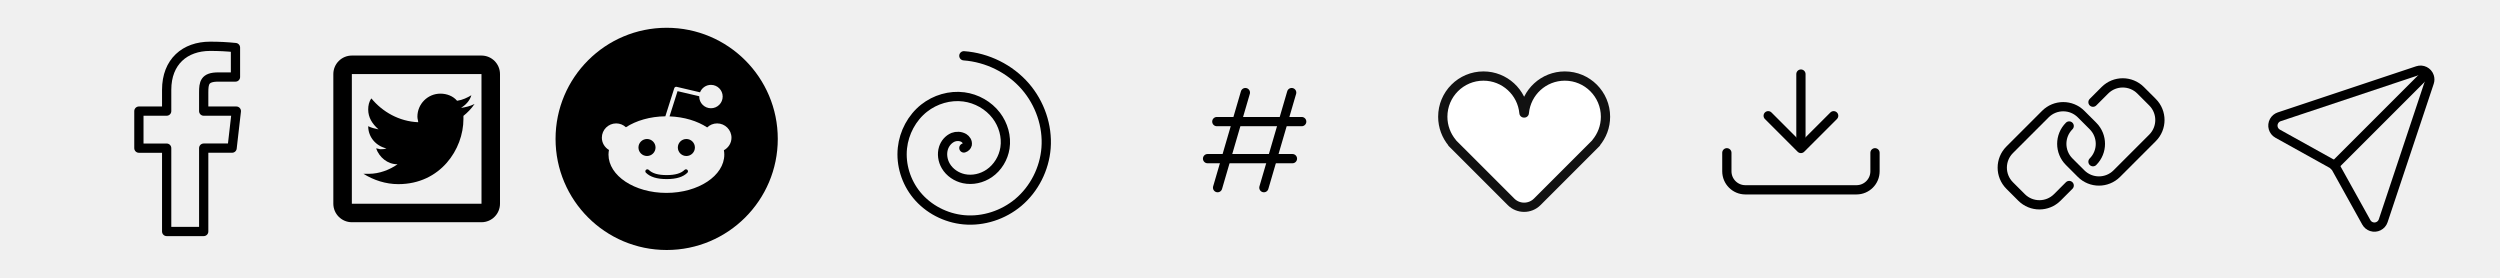
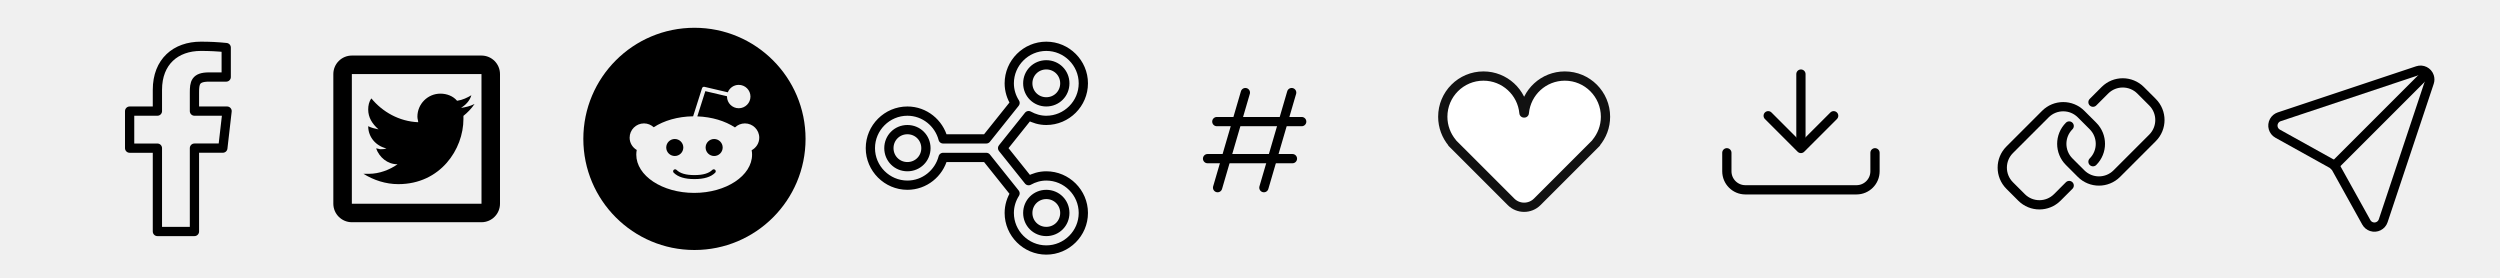
<svg xmlns="http://www.w3.org/2000/svg" width="270px" height="30px" viewBox="0 0 270 30" version="1.1">
  <g id="colorhunt-icons" stroke="none" stroke-width="1" fill="none" fill-rule="evenodd" stroke-linejoin="round">
    <g id="Facebook" stroke="#000000">
-       <g transform="translate(8, 3)">
+       <g transform="translate(7, 3)">
        <path d="M17.525,9H14V7c0-1.032,0.084-1.682,1.563-1.682h1.868v-3.18C16.522,2.044,15.608,1.998,14.693,2 C11.98,2,10,3.657,10,6.699V9H7v4l3-0.001V22h4v-9.003l3.066-0.001L17.525,9z" />
      </g>
    </g>
    <g id="Twitter" transform="translate(33, 3)" fill="#000000">
      <path d="M 5 3 C 3.897 3 3 3.897 3 5 L 3 19 C 3 20.103 3.897 21 5 21 L 19 21 C 20.103 21 21 20.103 21 19 L 21 5 C 21 3.897 20.103 3 19 3 L 5 3 z M 5 5 L 19 5 L 19.002 19 L 5 19 L 5 5 z M 14.566 7.113 C 13.194 7.113 12.08 8.229 12.08 9.6 C 12.08 9.857 12.166 10.028 12.166 10.199 C 10.109 10.114 8.309 9.086 7.109 7.629 C 6.852 7.972 6.766 8.399 6.766 8.828 C 6.766 9.685 7.195 10.373 7.881 10.973 C 7.453 10.887 7.109 10.8 6.766 10.629 C 6.766 11.829 7.622 12.772 8.736 13.029 C 8.479 13.115 8.308 13.115 8.051 13.115 C 7.965 13.115 7.792 13.029 7.621 13.029 C 7.964 13.972 8.822 14.742 9.936 14.742 C 9.079 15.342 7.964 15.771 6.85 15.771 L 6.25 15.771 C 7.364 16.456 8.65 16.887 10.021 16.887 C 14.564 16.887 17.051 13.114 17.051 9.857 L 17.051 9.514 C 17.48 9.171 17.907 8.743 18.252 8.227 C 17.738 8.485 17.309 8.57 16.795 8.656 C 17.309 8.314 17.737 7.885 17.908 7.285 C 17.479 7.542 16.965 7.799 16.365 7.885 C 15.936 7.371 15.252 7.113 14.566 7.113 z" />
    </g>
-     <g id="Reddit" transform="translate(60, 3)" fill="#000000">
+     <g id="Reddit" transform="translate(63, 3)" fill="#000000">
      <path d="M14.238 15.348c.085.084.085.221 0 .306-.465.462-1.194.687-2.231.687l-.008-.002-.008.002c-1.036 0-1.766-.225-2.231-.688-.085-.084-.085-.221 0-.305.084-.084.222-.084.307 0 .379.377 1.008.561 1.924.561l.008.002.008-.002c.915 0 1.544-.184 1.924-.561.085-.084.223-.084.307 0zm-3.44-2.418c0-.507-.414-.919-.922-.919-.509 0-.923.412-.923.919 0 .506.414.918.923.918.508.001.922-.411.922-.918zm13.202-.93c0 6.627-5.373 12-12 12s-12-5.373-12-12 5.373-12 12-12 12 5.373 12 12zm-5-.129c0-.851-.695-1.543-1.55-1.543-.417 0-.795.167-1.074.435-1.056-.695-2.485-1.137-4.066-1.194l.865-2.724 2.343.549-.003.034c0 .696.569 1.262 1.268 1.262.699 0 1.267-.566 1.267-1.262s-.568-1.262-1.267-1.262c-.537 0-.994.335-1.179.804l-2.525-.592c-.11-.027-.223.037-.257.145l-.965 3.038c-1.656.02-3.155.466-4.258 1.181-.277-.255-.644-.415-1.05-.415-.854.001-1.549.693-1.549 1.544 0 .566.311 1.056.768 1.325-.03.164-.05.331-.05.5 0 2.281 2.805 4.137 6.253 4.137s6.253-1.856 6.253-4.137c0-.16-.017-.317-.044-.472.486-.261.82-.766.82-1.353zm-4.872.141c-.509 0-.922.412-.922.919 0 .506.414.918.922.918s.922-.412.922-.918c0-.507-.413-.919-.922-.919z" />
    </g>
-     <g id="Group" transform="translate(90, 0)" stroke="#000000" stroke-linecap="round">
-       <g id="Path">
-         <path d="M14.097,15.98 C14.281,15.924 14.419,15.789 14.462,15.615 C14.514,15.306 14.33,15.051 14.097,14.903 C13.73,14.693 13.302,14.686 12.94,14.822 C12.42,15.043 12.062,15.488 11.9,15.98 C11.694,16.622 11.805,17.348 12.147,17.929 C12.562,18.634 13.298,19.126 14.097,19.298 C15.036,19.499 16.048,19.266 16.84,18.722 C17.751,18.096 18.369,17.072 18.536,15.98 C18.725,14.752 18.353,13.464 17.601,12.476 C16.764,11.376 15.468,10.645 14.097,10.464 C12.581,10.265 11.001,10.735 9.801,11.683 C8.488,12.722 7.641,14.315 7.461,15.98 C7.266,17.789 7.855,19.66 9.009,21.068 C10.255,22.589 12.139,23.557 14.097,23.737 C16.201,23.93 18.361,23.22 19.979,21.861 C21.709,20.407 22.803,18.232 22.975,15.979 C23.158,13.588 22.31,11.15 20.74,9.337 C19.078,7.418 16.629,6.21 14.097,6.025" />
-       </g>
+     <g id="Otros" transform="translate(90, 0)" stroke="#000000" stroke-linecap="round">
+       <path d="M 23 5 C 20.801 5 19 6.801 19 9 C 19 9.777 19.234 10.5 19.625 11.117 L 16.52 15 L 11.855 15 C 11.406 13.285 9.852 12 8 12 C 5.801 12 4 13.801 4 16 C 4 18.199 5.801 20 8 20 C 9.852 20 11.406 18.715 11.855 17 L 16.52 17 L 19.625 20.883 C 19.234 21.5 19 22.223 19 23 C 19 25.199 20.801 27 23 27 C 25.199 27 27 25.199 27 23 C 27 20.801 25.199 19 23 19 C 22.305 19 21.66 19.195 21.09 19.512 L 18.281 16 L 21.09 12.488 C 21.66 12.805 22.305 13 23 13 C 25.199 13 27 11.199 27 9 C 27 6.801 25.199 5 23 5 Z M 23 7 C 24.117 7 25 7.883 25 9 C 25 10.117 24.117 11 23 11 C 21.883 11 21 10.117 21 9 C 21 7.883 21.883 7 23 7 Z M 8 14 C 9.117 14 10 14.883 10 16 C 10 17.117 9.117 18 8 18 C 6.883 18 6 17.117 6 16 C 6 14.883 6.883 14 8 14 Z M 23 21 C 24.117 21 25 21.883 25 23 C 25 24.117 24.117 25 23 25 C 21.883 25 21 24.117 21 23 C 21 21.883 21.883 21 23 21 Z" />
    </g>
    <g id="Group" transform="translate(180, 0)" stroke="#000000" stroke-linecap="round">
      <g transform="translate(6.5, 8)">
        <path d="M16,8.5 L16,10.5 C16,11.605 15.105,12.5 14,12.5 L2,12.5 C0.895,12.5 1.3527075e-16,11.605 0,10.5 L0,8.5 L0,8.5" id="Path" />
        <polyline id="Path" transform="translate(8, 4.5) rotate(-315) translate(-8, -4.5) " points="10.5 2 10.5 7 5.5 7" />
        <line x1="8" y1="7" x2="8" y2="0" id="Path-8" />
      </g>
    </g>
    <g id="Combined-Shape" transform="translate(150, 0)" fill="#FFFFFF" stroke="#111111">
      <path d="M14.607,6.393 C16.322,4.678 19.104,4.678 20.82,6.393 C21.579,7.153 22.002,8.121 22.09,9.113 L22.107,9.107 L22.107,18.107 C22.107,19.211 21.211,20.107 20.107,20.107 L11.107,20.107 L11.113,20.09 C10.121,20.002 9.153,19.579 8.393,18.82 C6.678,17.104 6.678,14.322 8.393,12.607 C10.013,10.987 12.581,10.896 14.307,12.333 L14.315,12.315 L14.333,12.307 C12.896,10.581 12.987,8.013 14.607,6.393 Z" transform="translate(14.6066, 12.6066) rotate(-315) translate(-14.6066, -12.6066) " />
    </g>
    <g id="Group" transform="translate(120, 0)" stroke="#000000" stroke-linecap="round">
      <g transform="translate(10, 10)">
        <line x1="4.5" y1="0" x2="1.5" y2="10.267" id="Line-4" />
        <line x1="9.5" y1="0" x2="6.5" y2="10.267" id="Line-4" />
        <line x1="1.417" y1="3.133" x2="10.583" y2="3.133" id="Line" />
        <line x1="0.417" y1="7.133" x2="9.583" y2="7.133" id="Line" />
      </g>
    </g>
    <g id="Group" transform="translate(210, 0)" stroke="#000000" stroke-linecap="round">
      <g id="Path" transform="translate(14.75713, 15.53576) rotate(-315) translate(-14.75713, -15.53576) translate(9.75713, 6.8994)">
        <path d="M7.273,12.727 C7.273,13.131 7.273,13.737 7.273,14.545 C7.273,16.052 6.052,17.273 4.545,17.273 L2.727,17.273 C1.221,17.273 9.09494702e-13,16.052 9.09494702e-13,14.545 L9.09494702e-13,9.091 C9.09494702e-13,7.585 1.221,6.364 2.727,6.364 L4.545,6.364 C6.052,6.364 7.273,7.585 7.273,9.091" />
        <path d="M2.727,4.545 C2.727,4.141 2.727,3.535 2.727,2.727 C2.727,1.221 3.948,0 5.455,0 L7.273,0 C8.779,0 10,1.221 10,2.727 L10,8.182 C10,9.688 8.779,10.909 7.273,10.909 L5.455,10.909 C3.948,10.909 2.727,9.688 2.727,8.182" />
      </g>
    </g>
    <g id="Group" transform="translate(240, 0)" stroke="#000000" stroke-linecap="round">
      <g transform="translate(4, 7)">
        <path d="M1.897,0.632 L16.843,5.614 C17.367,5.789 17.651,6.355 17.476,6.879 C17.397,7.117 17.232,7.316 17.013,7.437 L10.857,10.857 L10.857,10.857 L7.437,17.013 C7.169,17.496 6.56,17.67 6.078,17.401 C5.859,17.28 5.694,17.081 5.614,16.843 L0.632,1.897 C0.458,1.373 0.741,0.807 1.265,0.632 C1.47,0.564 1.692,0.564 1.897,0.632 Z" id="Rectangle" transform="translate(9.5, 9.5) rotate(-270) translate(-9.5, -9.5) " />
        <line x1="18" y1="1" x2="8.101" y2="10.899" id="Path-7" />
      </g>
    </g>
  </g>
</svg>
